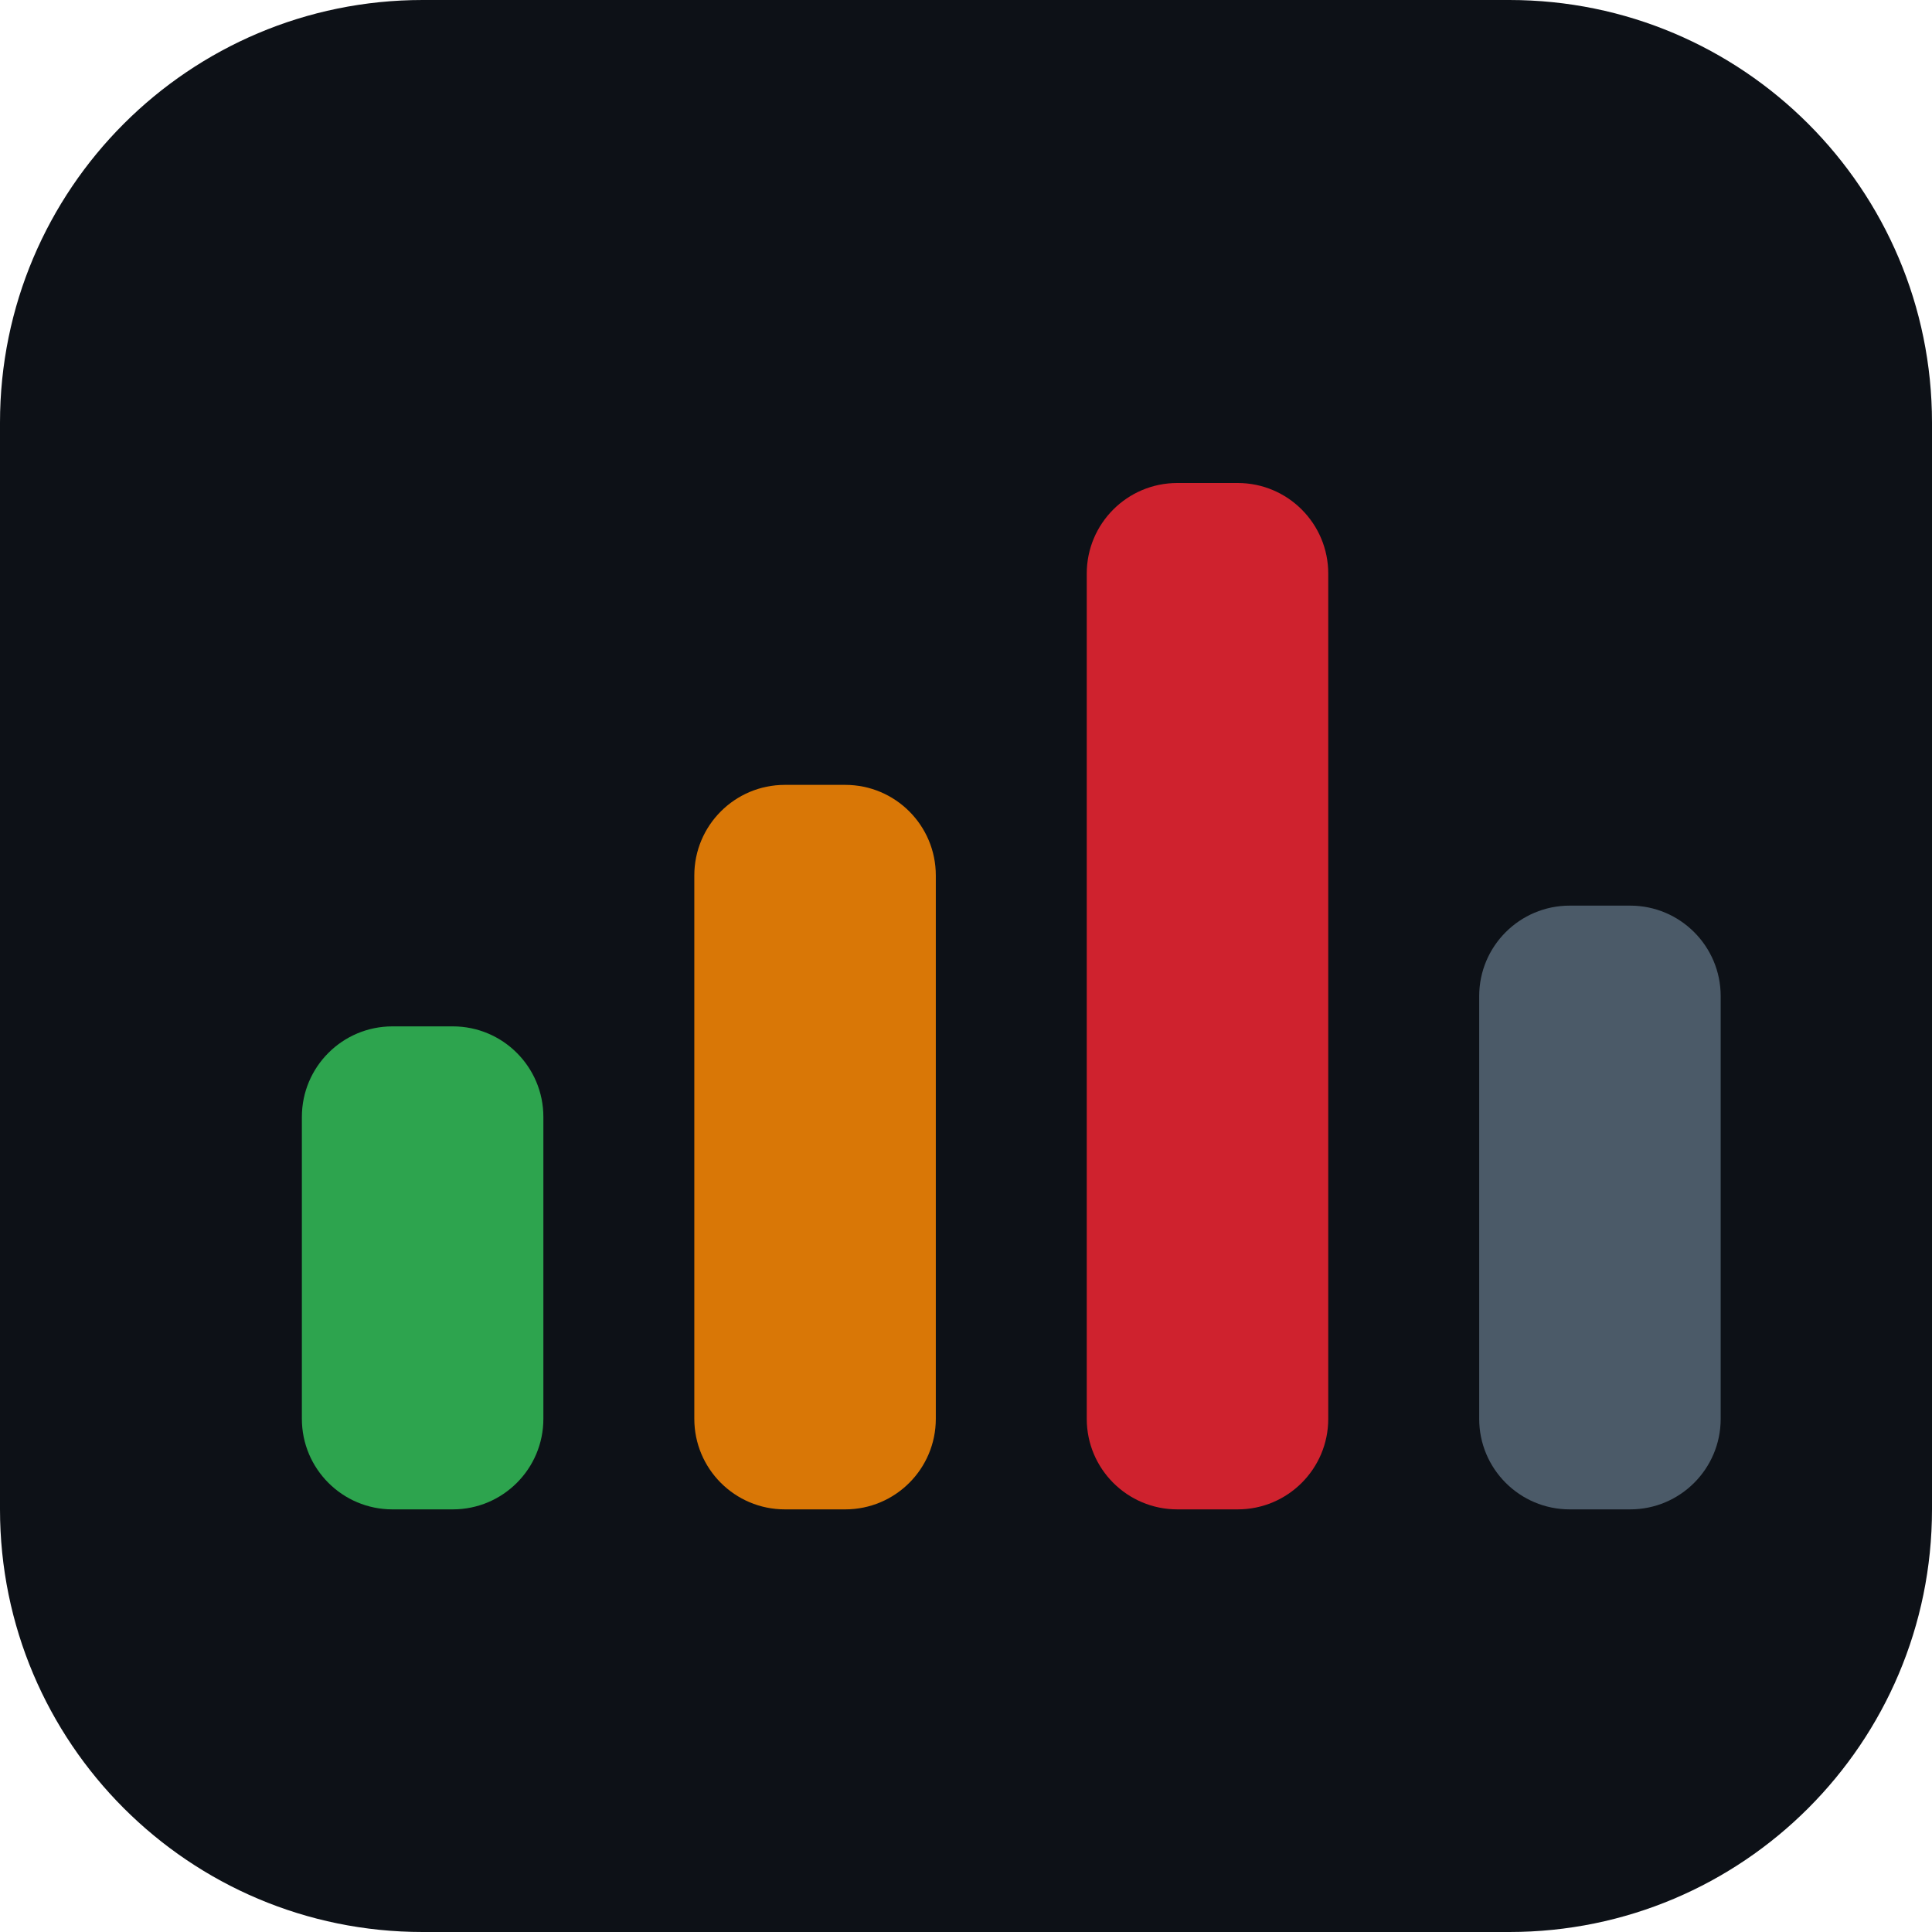
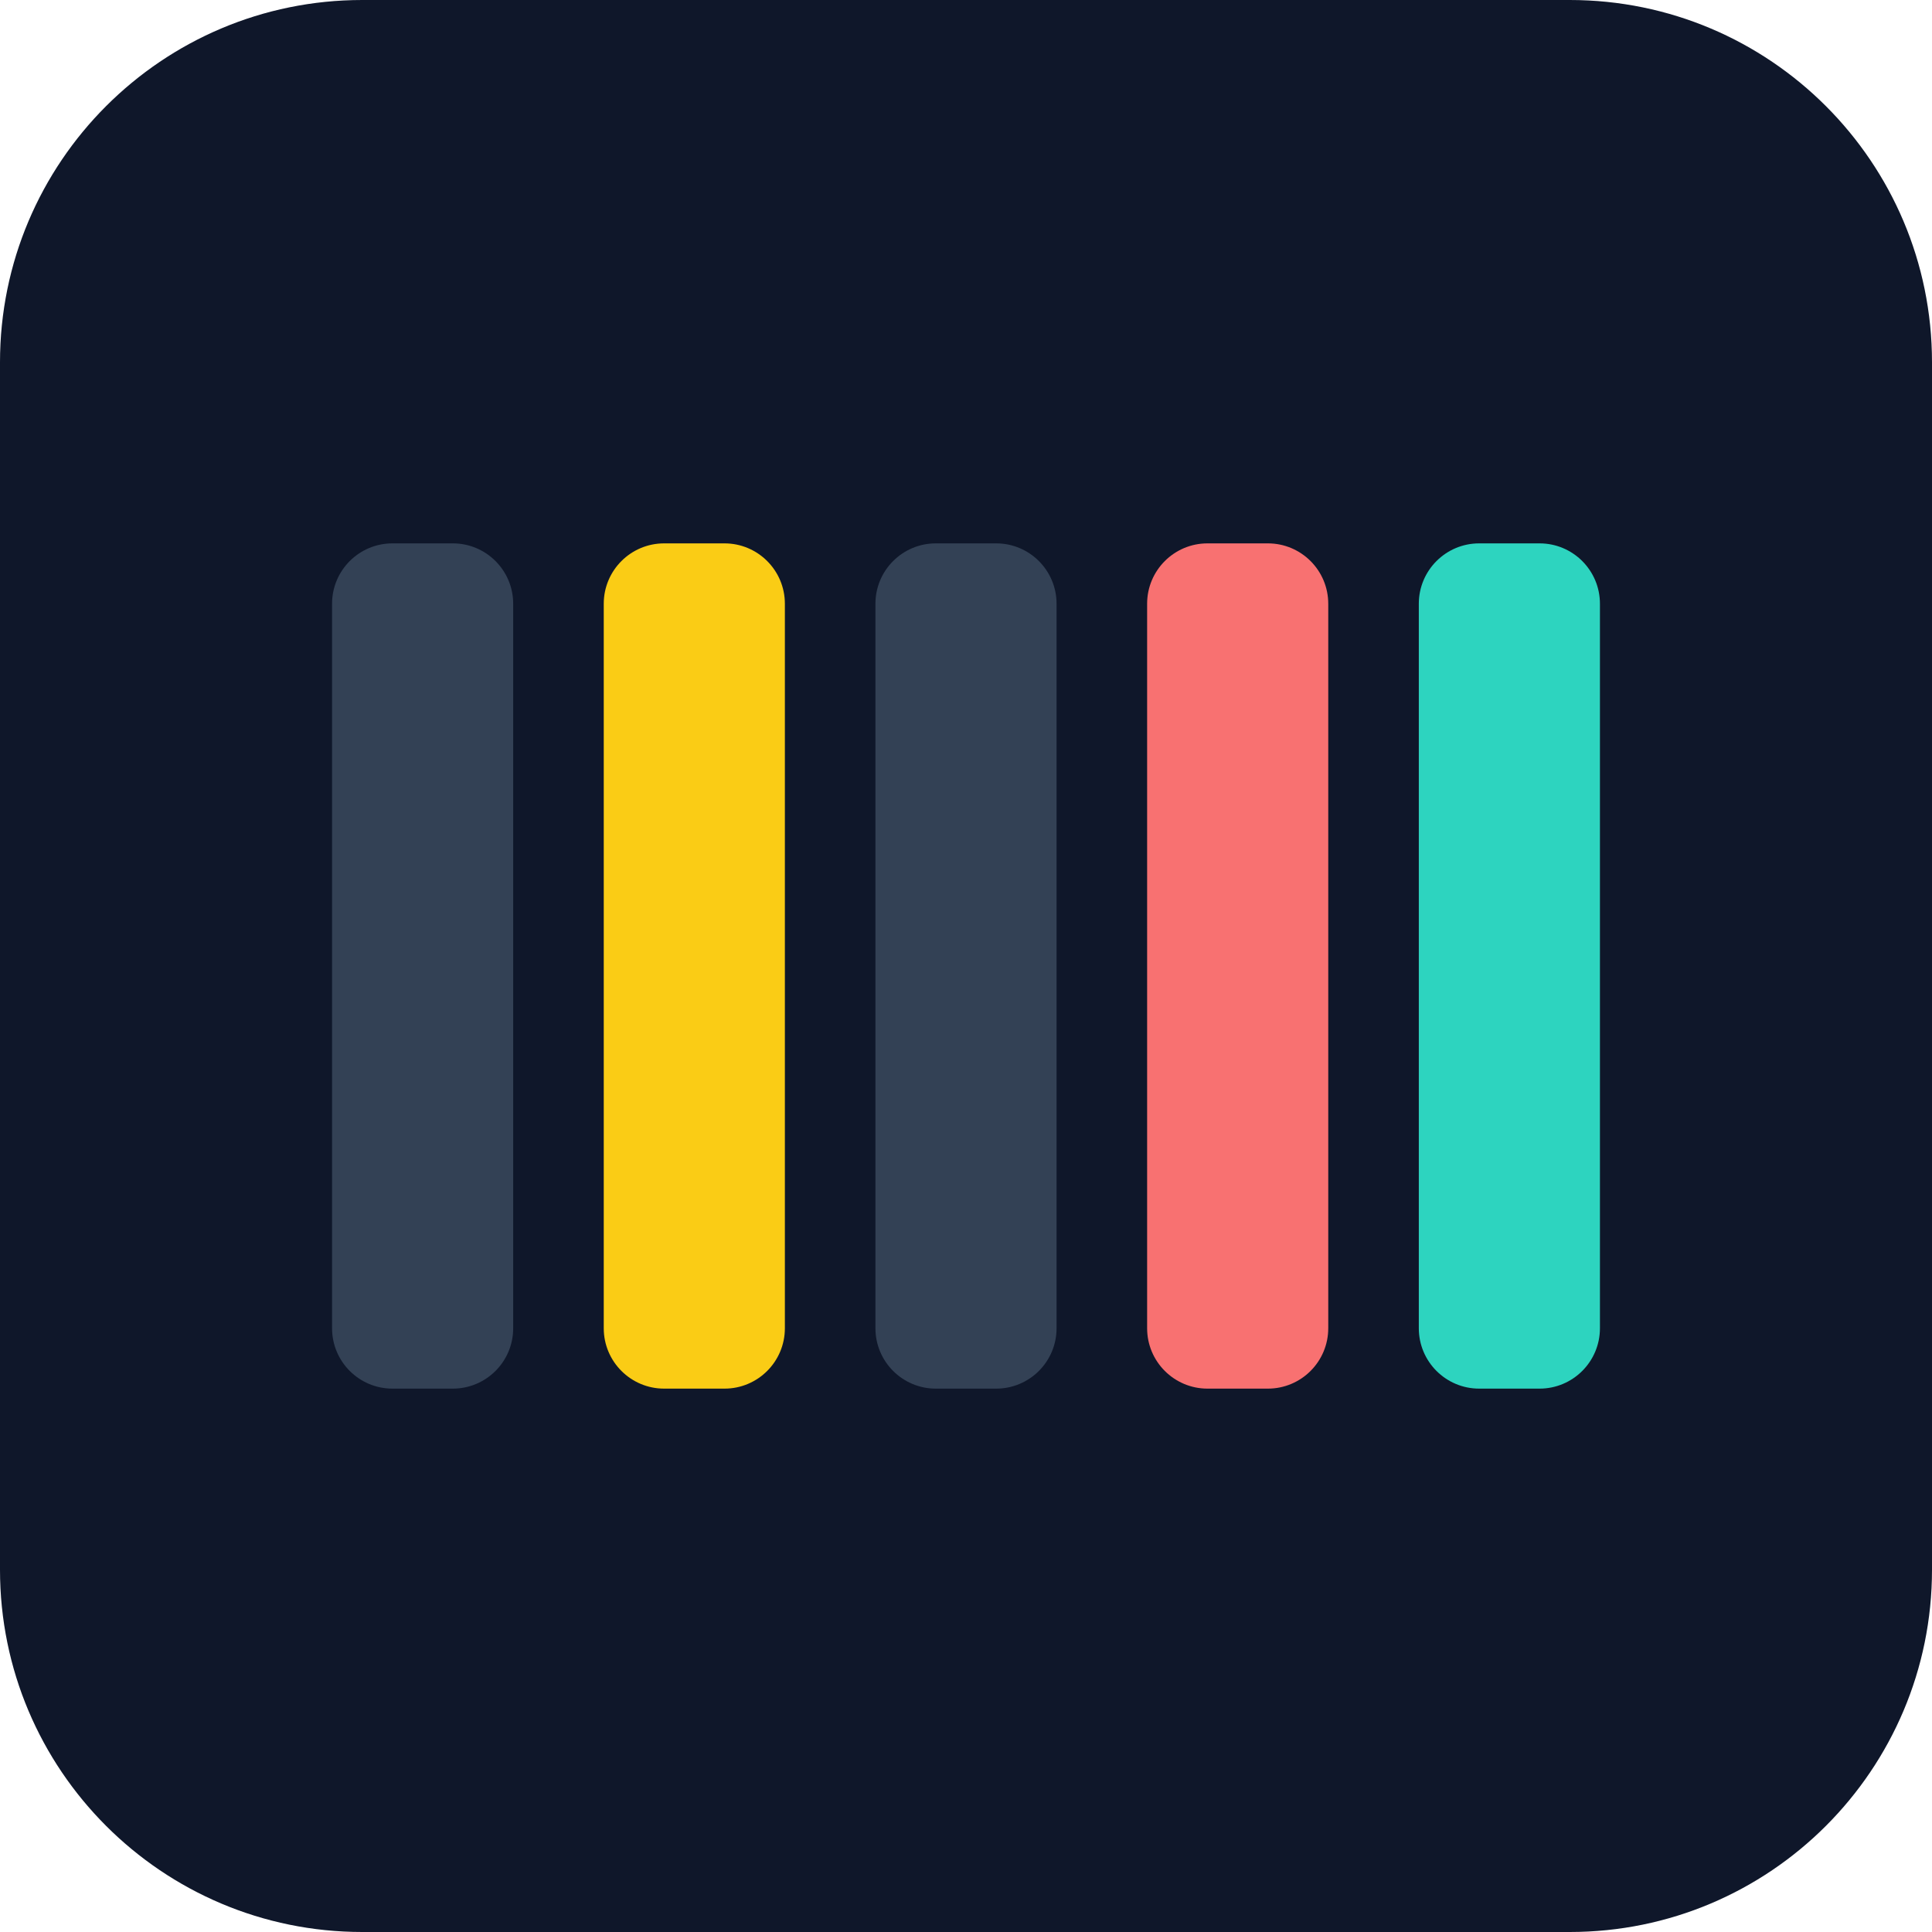
<svg xmlns="http://www.w3.org/2000/svg" viewBox="0 0 64 64">
-   <rect width="64" height="64" rx="14" fill="#0d1117" />
-   <g font-family="IBM Plex Sans, Arial, sans-serif" font-weight="700">
-     <rect x="10" y="34" width="8" height="16" rx="3" fill="#2da44e" />
-     <rect x="23" y="26" width="8" height="24" rx="3" fill="#d97706" />
-     <rect x="36" y="16" width="8" height="34" rx="3" fill="#cf222e" />
-     <rect x="49" y="30" width="8" height="20" rx="3" fill="#bfe3ff" opacity="0.35" />
-   </g>
+   <rect width="64" height="64" rx="12" fill="#0f172a" />
+   <rect x="11" y="18" width="6" height="28" rx="2" fill="#334155" />
+   <rect x="20" y="18" width="6" height="28" rx="2" fill="#facc15" />
+   <rect x="29" y="18" width="6" height="28" rx="2" fill="#334155" />
+   <rect x="38" y="18" width="6" height="28" rx="2" fill="#f87171" />
+   <rect x="47" y="18" width="6" height="28" rx="2" fill="#2dd4bf" />
</svg>
